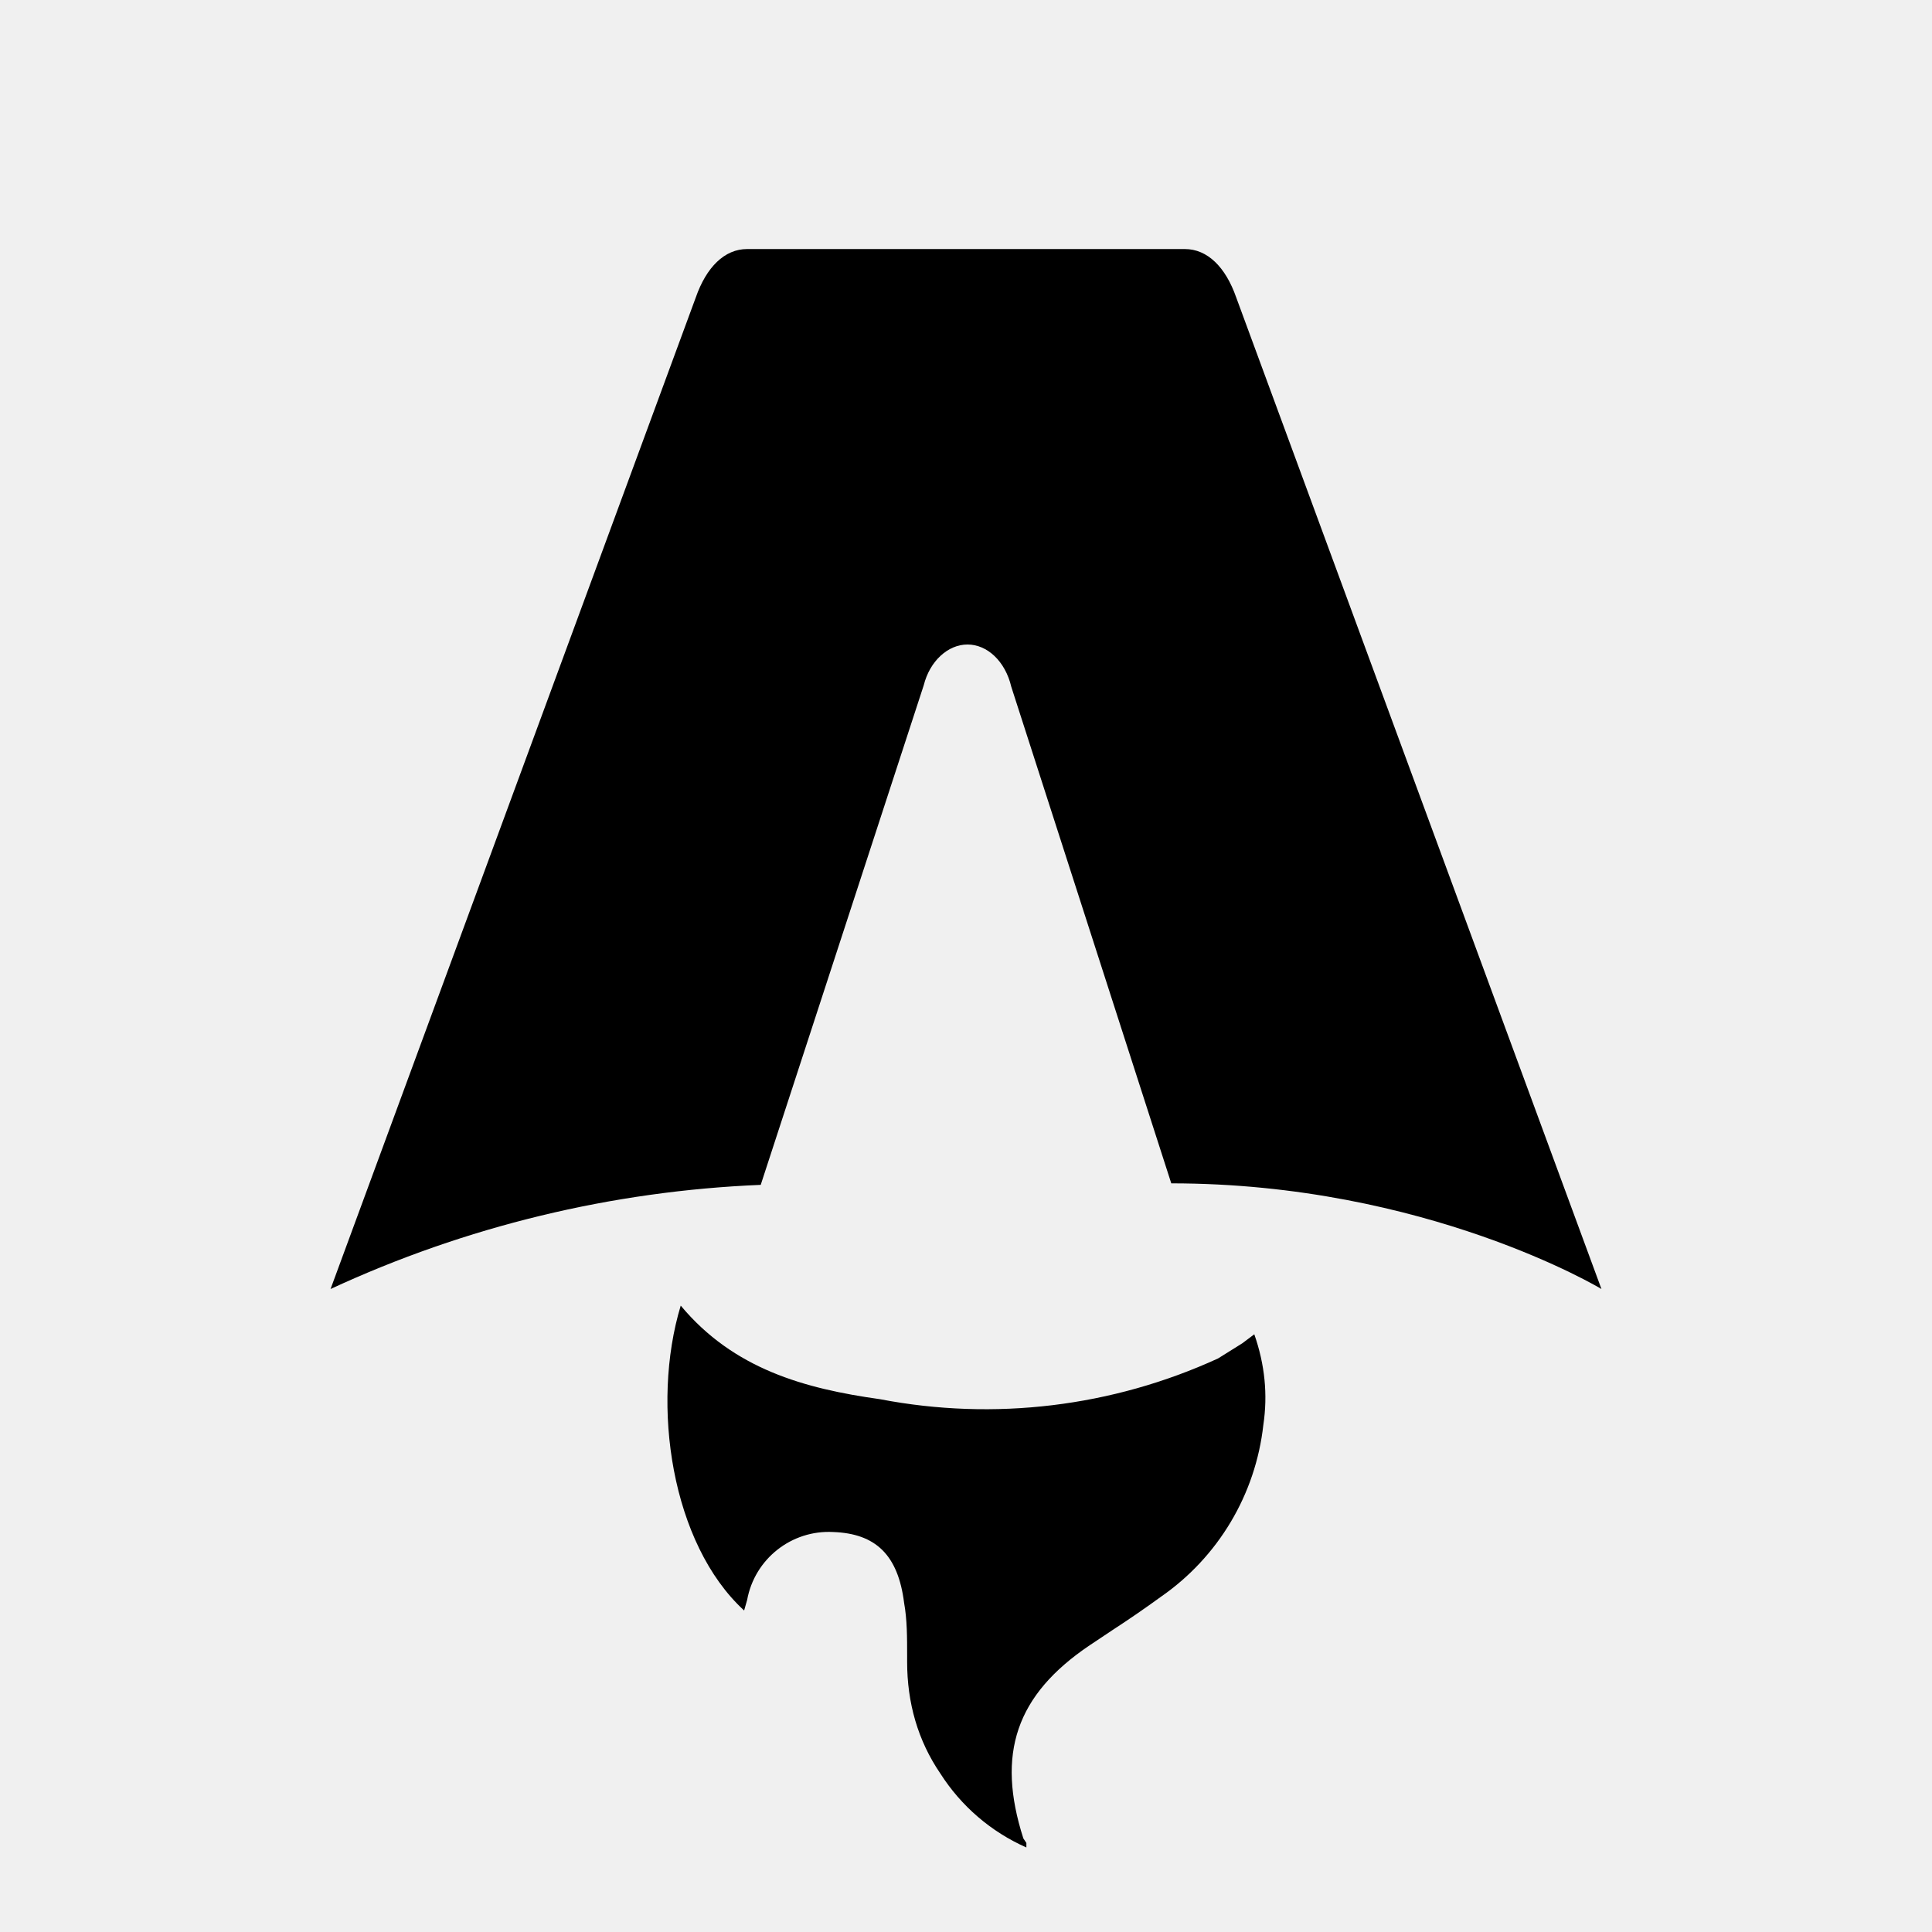
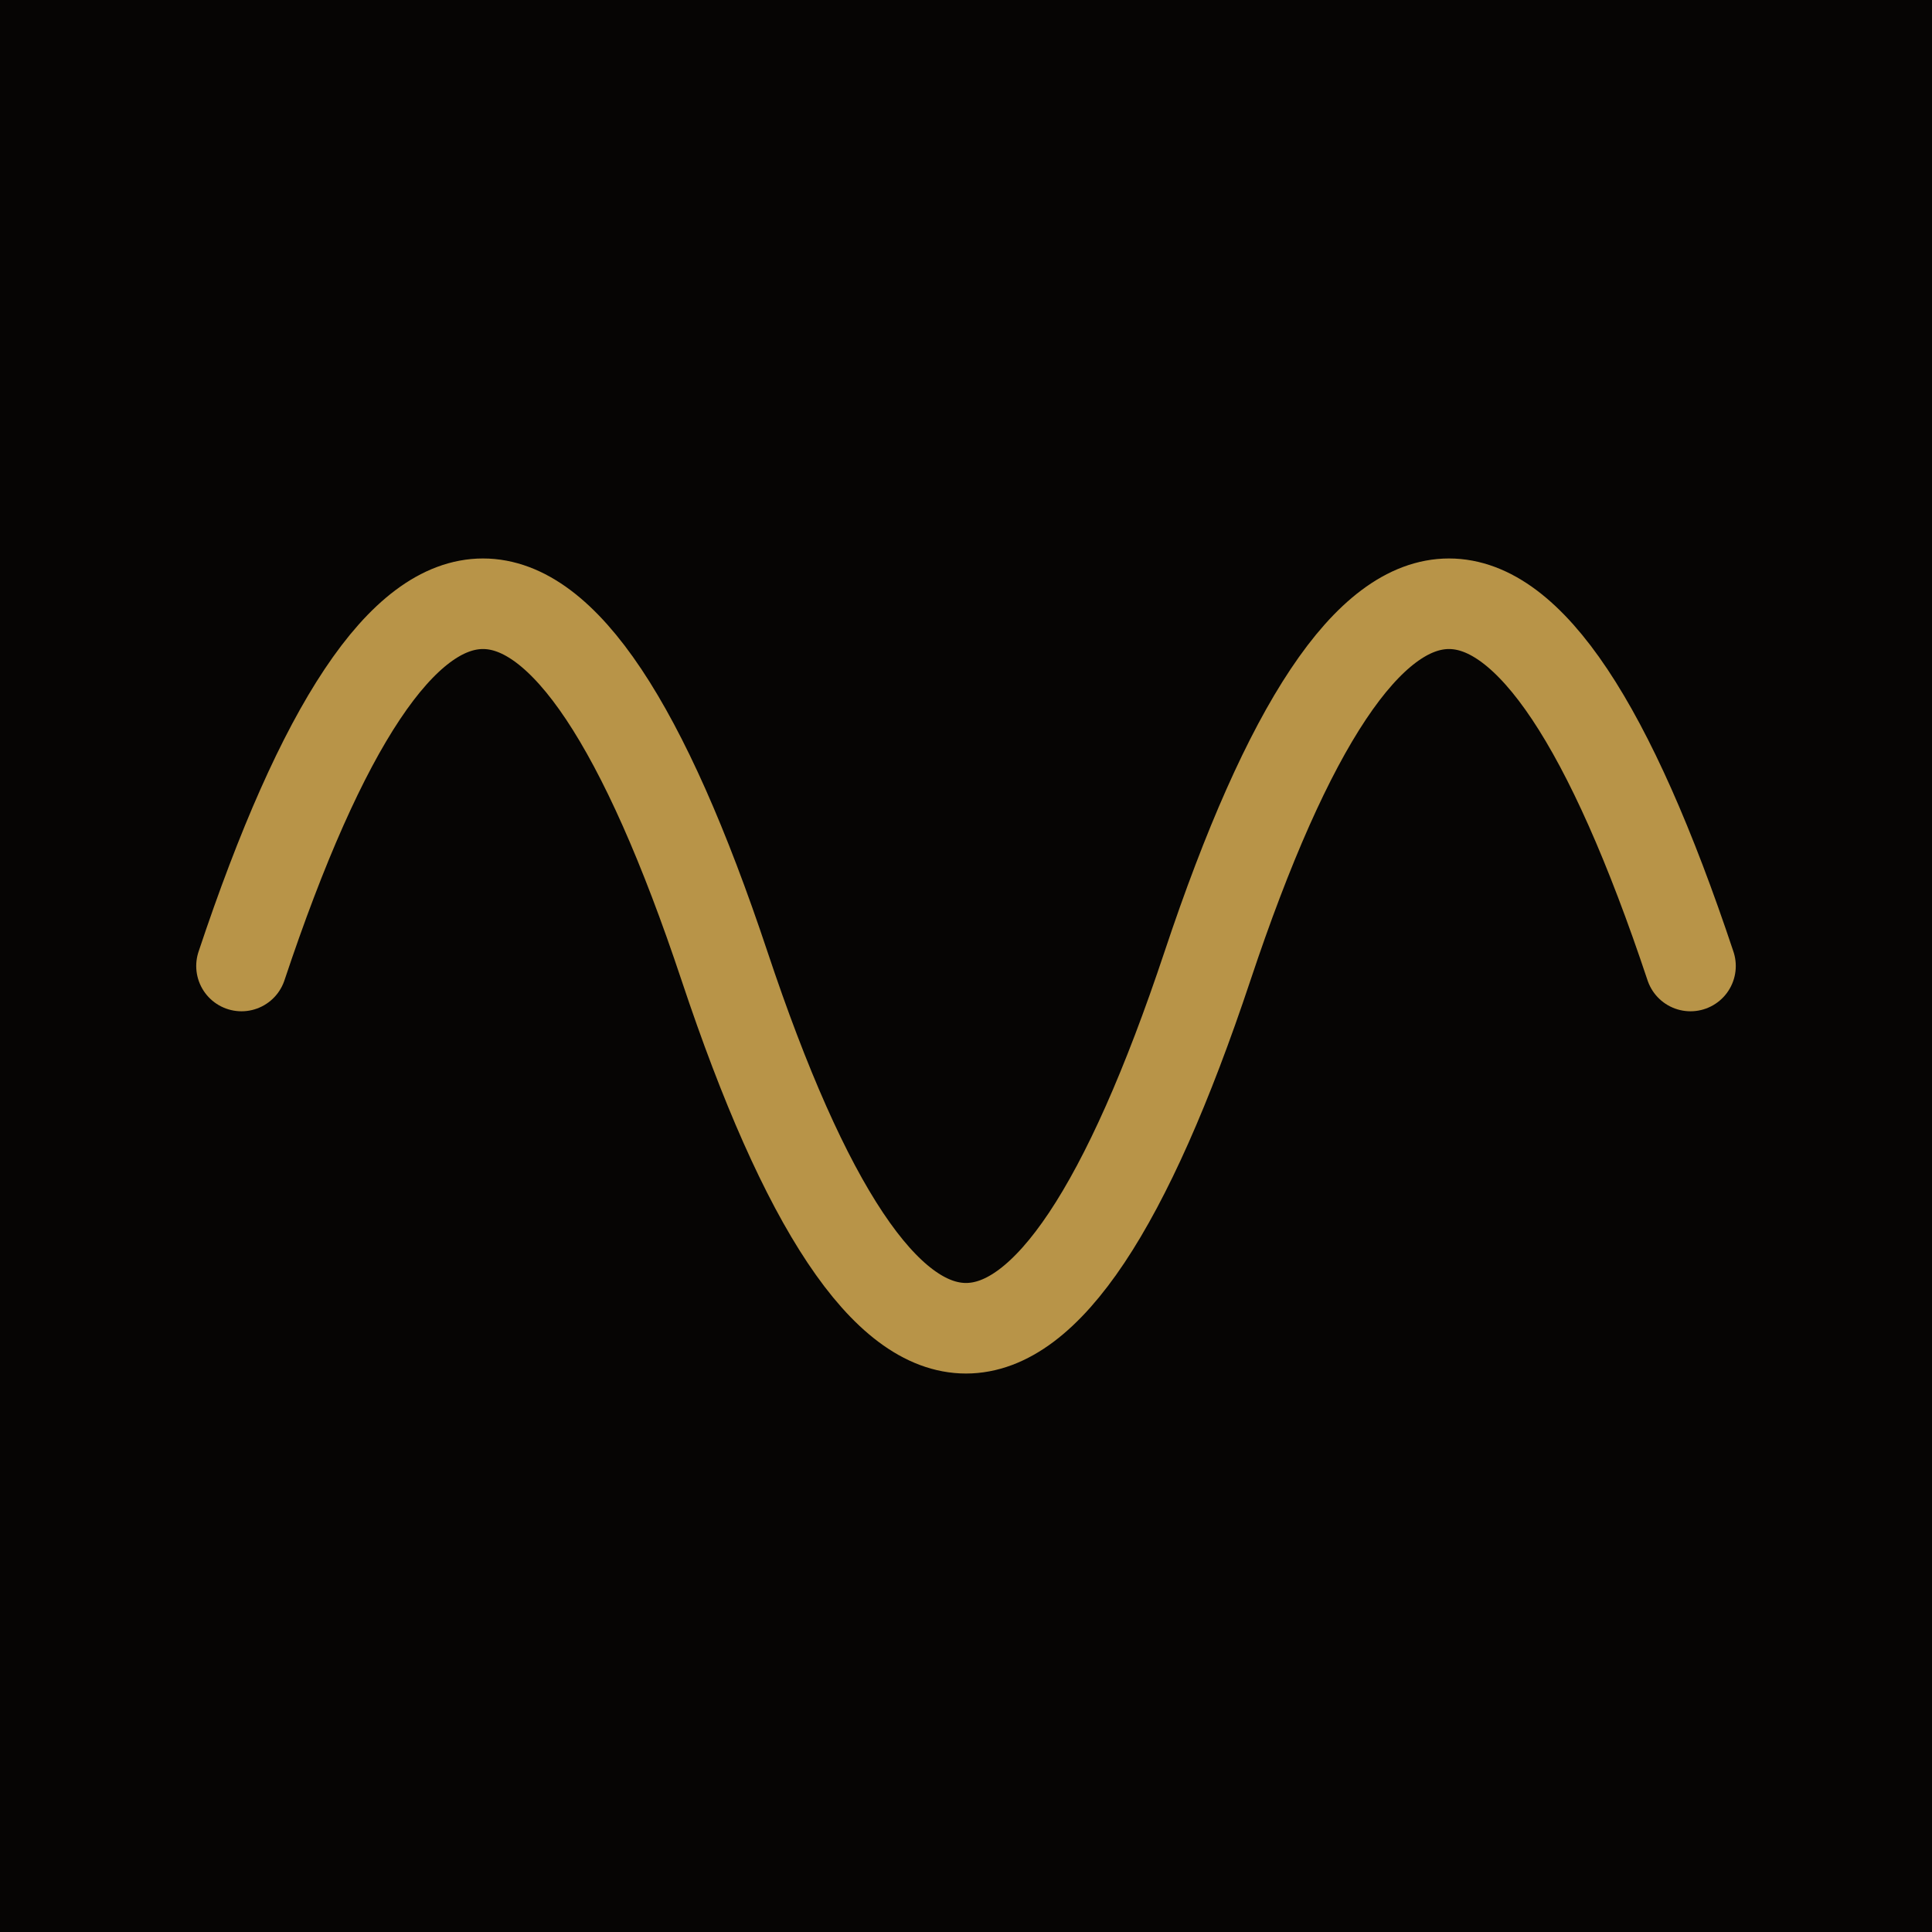
- <svg xmlns="http://www.w3.org/2000/svg" fill="none" viewBox="0 0 128 128">
-   <path d="M50.4 78.5a75.1 75.1 0 0 0-28.5 6.9l24.2-65.7c.7-2 1.9-3.2 3.4-3.2h29c1.5 0 2.7 1.2 3.4 3.2l24.2 65.7s-11.6-7-28.5-7L67 45.5c-.4-1.7-1.6-2.8-2.9-2.8-1.3 0-2.5 1.1-2.9 2.7L50.4 78.5Zm-1.1 28.2Zm-4.2-20.2c-2 6.6-.6 15.8 4.2 20.2a17.5 17.5 0 0 1 .2-.7 5.5 5.5 0 0 1 5.7-4.5c2.8.1 4.3 1.5 4.7 4.7.2 1.1.2 2.3.2 3.5v.4c0 2.7.7 5.2 2.2 7.4a13 13 0 0 0 5.7 4.9v-.3l-.2-.3c-1.8-5.6-.5-9.5 4.4-12.8l1.5-1a73 73 0 0 0 3.2-2.2 16 16 0 0 0 6.8-11.4c.3-2 .1-4-.6-6l-.8.6-1.6 1a37 37 0 0 1-22.4 2.7c-5-.7-9.7-2-13.2-6.2Z" />
-   <style>
-         path { fill: #000; }
-         @media (prefers-color-scheme: dark) {
-             path { fill: #FFF; }
-         }
-     </style>
+ <svg xmlns="http://www.w3.org/2000/svg" viewBox="0 0 32 32">
+   <rect width="32" height="32" fill="#060504" />
+   <g fill="none" stroke="#b89448" stroke-width="1.5" stroke-linecap="round">
+     <path d="M4 16 Q8 4 12 16 T20 16 T28 16" />
+   </g>
</svg>
